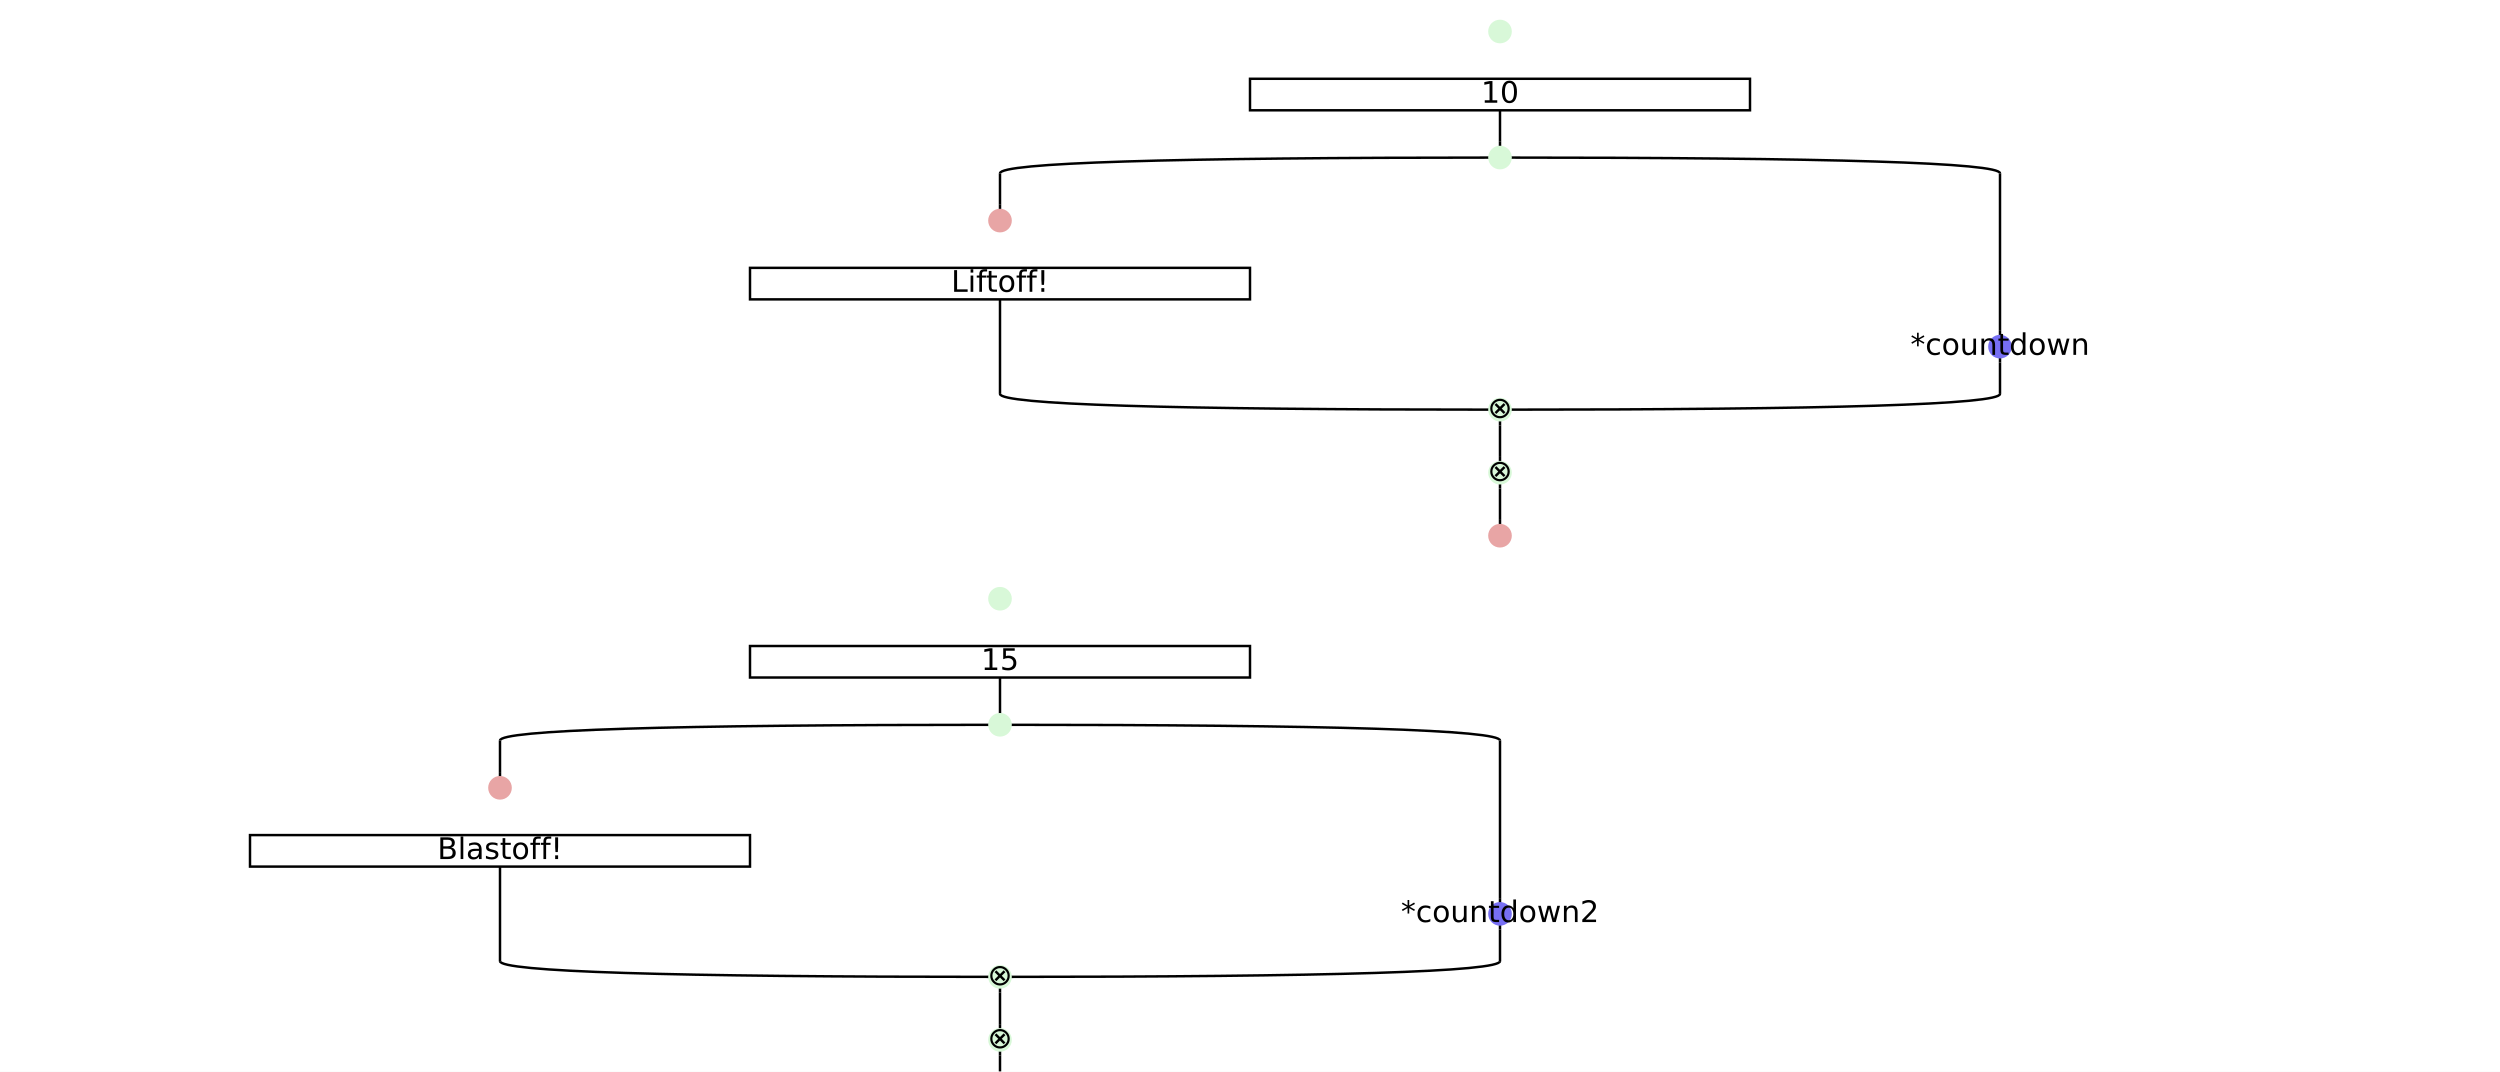
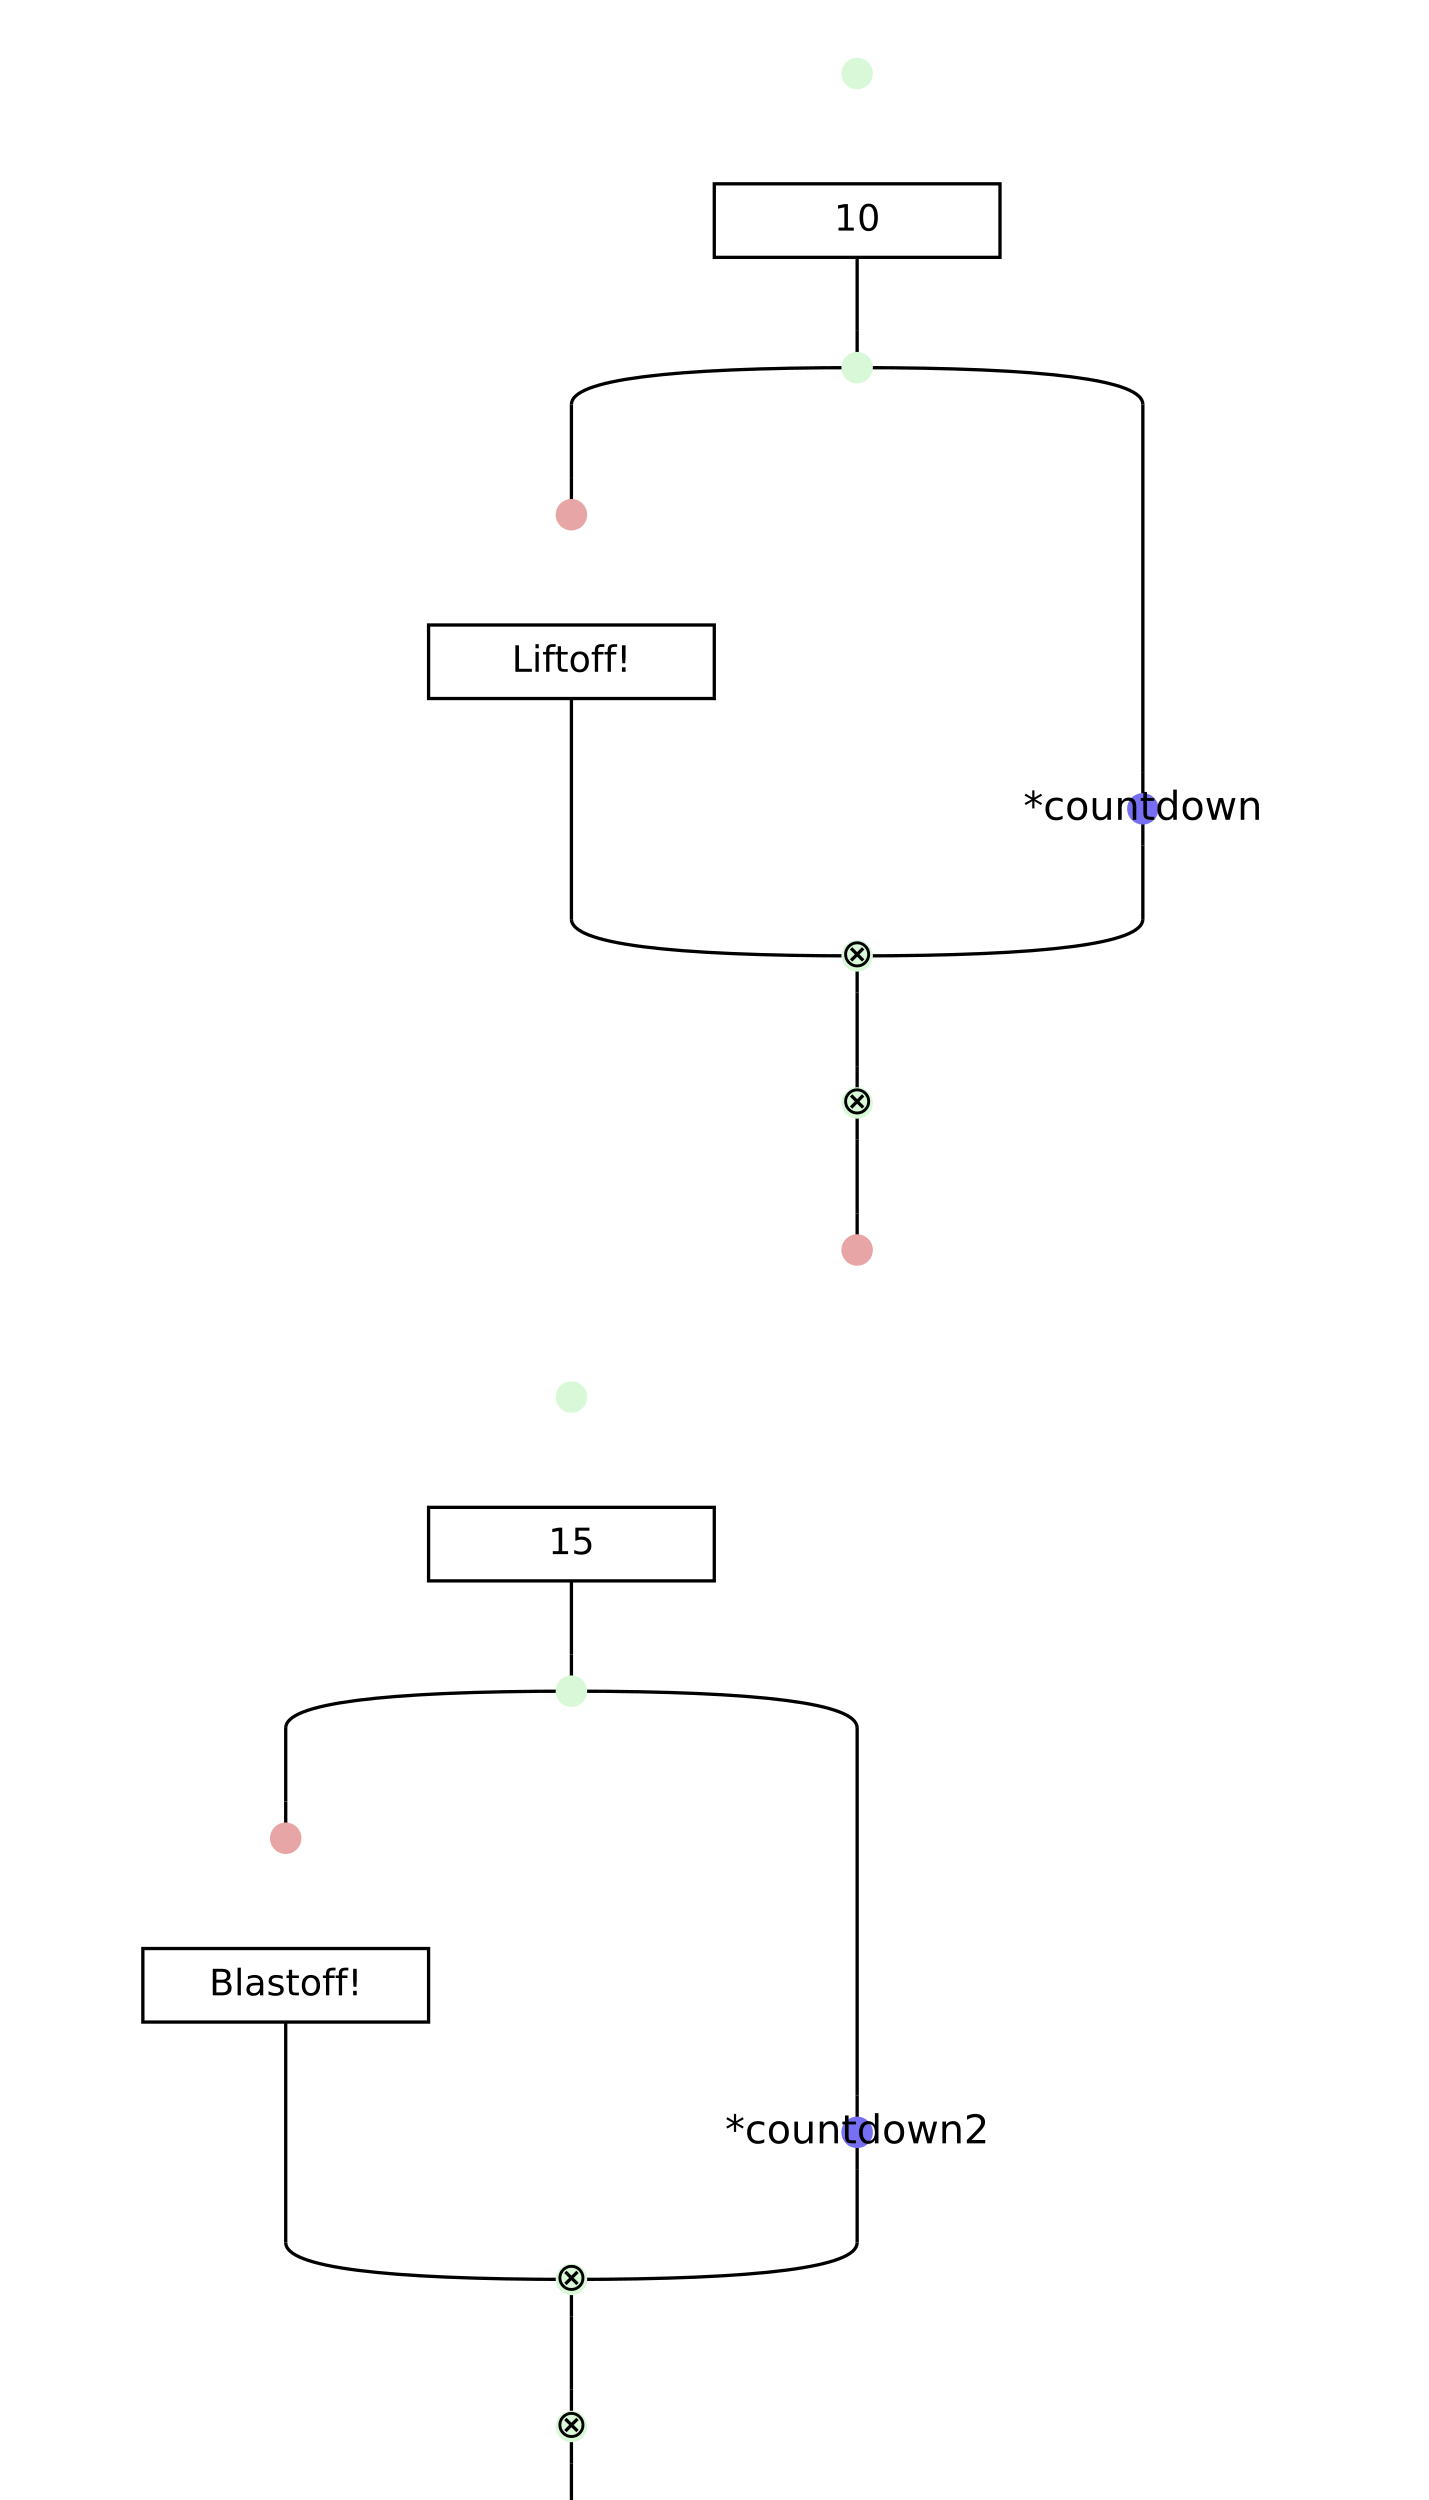
- <svg xmlns="http://www.w3.org/2000/svg" xmlns:xlink="http://www.w3.org/1999/xlink" width="1008pt" height="432pt" viewBox="0 0 1008 432" version="1.1">
+ <svg xmlns="http://www.w3.org/2000/svg" xmlns:xlink="http://www.w3.org/1999/xlink" width="432pt" height="756pt" viewBox="0 0 432 756" version="1.1">
  <defs>
    <style type="text/css">*{stroke-linejoin: round; stroke-linecap: butt}</style>
  </defs>
  <g id="figure_1">
    <g id="patch_1">
-       <path d="M 0 432  L 1008 432  L 1008 0  L 0 0  z " style="fill: #ffffff" />
+       <path d="M 0 756  L 432 756  L 432 0  L 0 0  z " style="fill: #ffffff" />
    </g>
    <g id="axes_1">
      <g id="patch_2">
-         <path d="M 0 432  L 1008 432  L 1008 0  L 0 0  z " clip-path="url(#p41fc9d9918)" style="fill: #ffffff; stroke: #ffffff; stroke-linejoin: miter" />
+         <path d="M 0 756  L 432 756  L 432 0  L 0 0  z " clip-path="url(#p1c71d21740)" style="fill: #ffffff; stroke: #ffffff; stroke-linejoin: miter" />
      </g>
      <g id="patch_3">
-         <path d="M 604.8 44.471  Q 604.8 57.176 604.8 57.176  " clip-path="url(#p41fc9d9918)" style="fill: none; stroke: #000000; stroke-linejoin: miter" />
+         <path d="M 259.2 77.824  Q 259.2 100.059 259.2 100.059  " clip-path="url(#p1c71d21740)" style="fill: none; stroke: #000000; stroke-linejoin: miter" />
      </g>
      <g id="patch_4">
-         <path d="M 604.8 63.529  Q 403.2 63.529 403.2 69.882  " clip-path="url(#p41fc9d9918)" style="fill: none; stroke: #000000; stroke-linejoin: miter" />
+         <path d="M 259.2 111.176  Q 172.8 111.176 172.8 122.294  " clip-path="url(#p1c71d21740)" style="fill: none; stroke: #000000; stroke-linejoin: miter" />
      </g>
      <g id="patch_5">
-         <path d="M 604.8 63.529  Q 806.4 63.529 806.4 69.882  " clip-path="url(#p41fc9d9918)" style="fill: none; stroke: #000000; stroke-linejoin: miter" />
+         <path d="M 259.2 111.176  Q 345.6 111.176 345.6 122.294  " clip-path="url(#p1c71d21740)" style="fill: none; stroke: #000000; stroke-linejoin: miter" />
      </g>
      <g id="patch_6">
-         <path d="M 604.8 57.176  Q 604.8 63.529 604.8 63.529  " clip-path="url(#p41fc9d9918)" style="fill: none; stroke: #000000; stroke-linejoin: miter" />
+         <path d="M 259.2 100.059  Q 259.2 111.176 259.2 111.176  " clip-path="url(#p1c71d21740)" style="fill: none; stroke: #000000; stroke-linejoin: miter" />
      </g>
      <g id="patch_7">
-         <path d="M 403.2 69.882  Q 403.2 82.588 403.2 82.588  " clip-path="url(#p41fc9d9918)" style="fill: none; stroke: #000000; stroke-linejoin: miter" />
+         <path d="M 172.8 122.294  Q 172.8 144.529 172.8 144.529  " clip-path="url(#p1c71d21740)" style="fill: none; stroke: #000000; stroke-linejoin: miter" />
      </g>
      <g id="patch_8">
-         <path d="M 806.4 69.882  Q 806.4 133.412 806.4 133.412  " clip-path="url(#p41fc9d9918)" style="fill: none; stroke: #000000; stroke-linejoin: miter" />
+         <path d="M 345.6 122.294  Q 345.6 233.471 345.6 233.471  " clip-path="url(#p1c71d21740)" style="fill: none; stroke: #000000; stroke-linejoin: miter" />
      </g>
      <g id="patch_9">
-         <path d="M 403.2 82.588  Q 403.2 88.941 403.2 88.941  " clip-path="url(#p41fc9d9918)" style="fill: none; stroke: #000000; stroke-linejoin: miter" />
+         <path d="M 172.8 144.529  Q 172.8 155.647 172.8 155.647  " clip-path="url(#p1c71d21740)" style="fill: none; stroke: #000000; stroke-linejoin: miter" />
      </g>
      <g id="patch_10">
-         <path d="M 403.2 120.706  Q 403.2 158.824 403.2 158.824  " clip-path="url(#p41fc9d9918)" style="fill: none; stroke: #000000; stroke-linejoin: miter" />
+         <path d="M 172.8 211.235  Q 172.8 277.941 172.8 277.941  " clip-path="url(#p1c71d21740)" style="fill: none; stroke: #000000; stroke-linejoin: miter" />
      </g>
      <g id="patch_11">
-         <path d="M 806.4 139.765  Q 806.4 139.765 806.4 146.118  " clip-path="url(#p41fc9d9918)" style="fill: none; stroke: #000000; stroke-linejoin: miter" />
+         <path d="M 345.6 244.588  Q 345.6 244.588 345.6 255.706  " clip-path="url(#p1c71d21740)" style="fill: none; stroke: #000000; stroke-linejoin: miter" />
      </g>
      <g id="patch_12">
-         <path d="M 806.4 133.412  Q 806.4 139.765 806.4 139.765  " clip-path="url(#p41fc9d9918)" style="fill: none; stroke: #000000; stroke-linejoin: miter" />
+         <path d="M 345.6 233.471  Q 345.6 244.588 345.6 244.588  " clip-path="url(#p1c71d21740)" style="fill: none; stroke: #000000; stroke-linejoin: miter" />
      </g>
      <g id="patch_13">
-         <path d="M 806.4 146.118  Q 806.4 158.824 806.4 158.824  " clip-path="url(#p41fc9d9918)" style="fill: none; stroke: #000000; stroke-linejoin: miter" />
+         <path d="M 345.6 255.706  Q 345.6 277.941 345.6 277.941  " clip-path="url(#p1c71d21740)" style="fill: none; stroke: #000000; stroke-linejoin: miter" />
      </g>
      <g id="patch_14">
-         <path d="M 604.8 165.176  Q 604.8 165.176 604.8 171.529  " clip-path="url(#p41fc9d9918)" style="fill: none; stroke: #000000; stroke-linejoin: miter" />
+         <path d="M 259.2 289.059  Q 259.2 289.059 259.2 300.176  " clip-path="url(#p1c71d21740)" style="fill: none; stroke: #000000; stroke-linejoin: miter" />
      </g>
      <g id="patch_15">
-         <path d="M 403.2 158.824  Q 403.2 165.176 604.8 165.176  " clip-path="url(#p41fc9d9918)" style="fill: none; stroke: #000000; stroke-linejoin: miter" />
+         <path d="M 172.8 277.941  Q 172.8 289.059 259.2 289.059  " clip-path="url(#p1c71d21740)" style="fill: none; stroke: #000000; stroke-linejoin: miter" />
      </g>
      <g id="patch_16">
-         <path d="M 806.4 158.824  Q 806.4 165.176 604.8 165.176  " clip-path="url(#p41fc9d9918)" style="fill: none; stroke: #000000; stroke-linejoin: miter" />
+         <path d="M 345.6 277.941  Q 345.6 289.059 259.2 289.059  " clip-path="url(#p1c71d21740)" style="fill: none; stroke: #000000; stroke-linejoin: miter" />
      </g>
      <g id="patch_17">
-         <path d="M 604.8 171.529  Q 604.8 184.235 604.8 184.235  " clip-path="url(#p41fc9d9918)" style="fill: none; stroke: #000000; stroke-linejoin: miter" />
+         <path d="M 259.2 300.176  Q 259.2 322.412 259.2 322.412  " clip-path="url(#p1c71d21740)" style="fill: none; stroke: #000000; stroke-linejoin: miter" />
      </g>
      <g id="patch_18">
-         <path d="M 604.8 190.588  Q 604.8 190.588 604.8 196.941  " clip-path="url(#p41fc9d9918)" style="fill: none; stroke: #000000; stroke-linejoin: miter" />
+         <path d="M 259.2 333.529  Q 259.2 333.529 259.2 344.647  " clip-path="url(#p1c71d21740)" style="fill: none; stroke: #000000; stroke-linejoin: miter" />
      </g>
      <g id="patch_19">
-         <path d="M 604.8 184.235  Q 604.8 190.588 604.8 190.588  " clip-path="url(#p41fc9d9918)" style="fill: none; stroke: #000000; stroke-linejoin: miter" />
+         <path d="M 259.2 322.412  Q 259.2 333.529 259.2 333.529  " clip-path="url(#p1c71d21740)" style="fill: none; stroke: #000000; stroke-linejoin: miter" />
      </g>
      <g id="patch_20">
-         <path d="M 604.8 196.941  Q 604.8 209.647 604.8 209.647  " clip-path="url(#p41fc9d9918)" style="fill: none; stroke: #000000; stroke-linejoin: miter" />
+         <path d="M 259.2 344.647  Q 259.2 366.882 259.2 366.882  " clip-path="url(#p1c71d21740)" style="fill: none; stroke: #000000; stroke-linejoin: miter" />
      </g>
      <g id="patch_21">
-         <path d="M 604.8 209.647  Q 604.8 216 604.8 216  " clip-path="url(#p41fc9d9918)" style="fill: none; stroke: #000000; stroke-linejoin: miter" />
+         <path d="M 259.2 366.882  Q 259.2 378 259.2 378  " clip-path="url(#p1c71d21740)" style="fill: none; stroke: #000000; stroke-linejoin: miter" />
      </g>
      <g id="patch_22">
-         <path d="M 403.2 273.176  Q 403.2 285.882 403.2 285.882  " clip-path="url(#p41fc9d9918)" style="fill: none; stroke: #000000; stroke-linejoin: miter" />
+         <path d="M 172.8 478.059  Q 172.8 500.294 172.8 500.294  " clip-path="url(#p1c71d21740)" style="fill: none; stroke: #000000; stroke-linejoin: miter" />
      </g>
      <g id="patch_23">
-         <path d="M 403.2 292.235  Q 201.6 292.235 201.6 298.588  " clip-path="url(#p41fc9d9918)" style="fill: none; stroke: #000000; stroke-linejoin: miter" />
+         <path d="M 172.8 511.412  Q 86.4 511.412 86.4 522.529  " clip-path="url(#p1c71d21740)" style="fill: none; stroke: #000000; stroke-linejoin: miter" />
      </g>
      <g id="patch_24">
-         <path d="M 403.2 292.235  Q 604.8 292.235 604.8 298.588  " clip-path="url(#p41fc9d9918)" style="fill: none; stroke: #000000; stroke-linejoin: miter" />
+         <path d="M 172.8 511.412  Q 259.2 511.412 259.2 522.529  " clip-path="url(#p1c71d21740)" style="fill: none; stroke: #000000; stroke-linejoin: miter" />
      </g>
      <g id="patch_25">
-         <path d="M 403.2 285.882  Q 403.2 292.235 403.2 292.235  " clip-path="url(#p41fc9d9918)" style="fill: none; stroke: #000000; stroke-linejoin: miter" />
+         <path d="M 172.8 500.294  Q 172.8 511.412 172.8 511.412  " clip-path="url(#p1c71d21740)" style="fill: none; stroke: #000000; stroke-linejoin: miter" />
      </g>
      <g id="patch_26">
-         <path d="M 201.6 298.588  Q 201.6 311.294 201.6 311.294  " clip-path="url(#p41fc9d9918)" style="fill: none; stroke: #000000; stroke-linejoin: miter" />
+         <path d="M 86.4 522.529  Q 86.4 544.765 86.4 544.765  " clip-path="url(#p1c71d21740)" style="fill: none; stroke: #000000; stroke-linejoin: miter" />
      </g>
      <g id="patch_27">
-         <path d="M 604.8 298.588  Q 604.8 362.118 604.8 362.118  " clip-path="url(#p41fc9d9918)" style="fill: none; stroke: #000000; stroke-linejoin: miter" />
+         <path d="M 259.2 522.529  Q 259.2 633.706 259.2 633.706  " clip-path="url(#p1c71d21740)" style="fill: none; stroke: #000000; stroke-linejoin: miter" />
      </g>
      <g id="patch_28">
-         <path d="M 201.6 311.294  Q 201.6 317.647 201.6 317.647  " clip-path="url(#p41fc9d9918)" style="fill: none; stroke: #000000; stroke-linejoin: miter" />
+         <path d="M 86.4 544.765  Q 86.4 555.882 86.4 555.882  " clip-path="url(#p1c71d21740)" style="fill: none; stroke: #000000; stroke-linejoin: miter" />
      </g>
      <g id="patch_29">
-         <path d="M 201.6 349.412  Q 201.6 387.529 201.6 387.529  " clip-path="url(#p41fc9d9918)" style="fill: none; stroke: #000000; stroke-linejoin: miter" />
+         <path d="M 86.4 611.471  Q 86.4 678.176 86.4 678.176  " clip-path="url(#p1c71d21740)" style="fill: none; stroke: #000000; stroke-linejoin: miter" />
      </g>
      <g id="patch_30">
-         <path d="M 604.8 368.471  Q 604.8 368.471 604.8 374.824  " clip-path="url(#p41fc9d9918)" style="fill: none; stroke: #000000; stroke-linejoin: miter" />
+         <path d="M 259.2 644.824  Q 259.2 644.824 259.2 655.941  " clip-path="url(#p1c71d21740)" style="fill: none; stroke: #000000; stroke-linejoin: miter" />
      </g>
      <g id="patch_31">
-         <path d="M 604.8 362.118  Q 604.8 368.471 604.8 368.471  " clip-path="url(#p41fc9d9918)" style="fill: none; stroke: #000000; stroke-linejoin: miter" />
+         <path d="M 259.2 633.706  Q 259.2 644.824 259.2 644.824  " clip-path="url(#p1c71d21740)" style="fill: none; stroke: #000000; stroke-linejoin: miter" />
      </g>
      <g id="patch_32">
-         <path d="M 604.8 374.824  Q 604.8 387.529 604.8 387.529  " clip-path="url(#p41fc9d9918)" style="fill: none; stroke: #000000; stroke-linejoin: miter" />
+         <path d="M 259.2 655.941  Q 259.2 678.176 259.2 678.176  " clip-path="url(#p1c71d21740)" style="fill: none; stroke: #000000; stroke-linejoin: miter" />
      </g>
      <g id="patch_33">
-         <path d="M 403.2 393.882  Q 403.2 393.882 403.2 400.235  " clip-path="url(#p41fc9d9918)" style="fill: none; stroke: #000000; stroke-linejoin: miter" />
+         <path d="M 172.8 689.294  Q 172.8 689.294 172.8 700.412  " clip-path="url(#p1c71d21740)" style="fill: none; stroke: #000000; stroke-linejoin: miter" />
      </g>
      <g id="patch_34">
-         <path d="M 201.6 387.529  Q 201.6 393.882 403.2 393.882  " clip-path="url(#p41fc9d9918)" style="fill: none; stroke: #000000; stroke-linejoin: miter" />
+         <path d="M 86.4 678.176  Q 86.4 689.294 172.8 689.294  " clip-path="url(#p1c71d21740)" style="fill: none; stroke: #000000; stroke-linejoin: miter" />
      </g>
      <g id="patch_35">
-         <path d="M 604.8 387.529  Q 604.8 393.882 403.2 393.882  " clip-path="url(#p41fc9d9918)" style="fill: none; stroke: #000000; stroke-linejoin: miter" />
+         <path d="M 259.2 678.176  Q 259.2 689.294 172.8 689.294  " clip-path="url(#p1c71d21740)" style="fill: none; stroke: #000000; stroke-linejoin: miter" />
      </g>
      <g id="patch_36">
-         <path d="M 403.2 400.235  Q 403.2 412.941 403.2 412.941  " clip-path="url(#p41fc9d9918)" style="fill: none; stroke: #000000; stroke-linejoin: miter" />
+         <path d="M 172.8 700.412  Q 172.8 722.647 172.8 722.647  " clip-path="url(#p1c71d21740)" style="fill: none; stroke: #000000; stroke-linejoin: miter" />
      </g>
      <g id="patch_37">
-         <path d="M 403.2 419.294  Q 403.2 419.294 403.2 425.647  " clip-path="url(#p41fc9d9918)" style="fill: none; stroke: #000000; stroke-linejoin: miter" />
+         <path d="M 172.8 733.765  Q 172.8 733.765 172.8 744.882  " clip-path="url(#p1c71d21740)" style="fill: none; stroke: #000000; stroke-linejoin: miter" />
      </g>
      <g id="patch_38">
-         <path d="M 403.2 412.941  Q 403.2 419.294 403.2 419.294  " clip-path="url(#p41fc9d9918)" style="fill: none; stroke: #000000; stroke-linejoin: miter" />
+         <path d="M 172.8 722.647  Q 172.8 733.765 172.8 733.765  " clip-path="url(#p1c71d21740)" style="fill: none; stroke: #000000; stroke-linejoin: miter" />
      </g>
      <g id="patch_39">
-         <path d="M 403.2 425.647  Q 403.2 432 403.2 432  " clip-path="url(#p41fc9d9918)" style="fill: none; stroke: #000000; stroke-linejoin: miter" />
+         <path d="M 172.8 744.882  Q 172.8 756 172.8 756  " clip-path="url(#p1c71d21740)" style="fill: none; stroke: #000000; stroke-linejoin: miter" />
      </g>
      <g id="patch_40">
-         <path d="M 504 44.471  L 504 31.765  L 705.6 31.765  L 705.6 44.471  z " clip-path="url(#p41fc9d9918)" style="fill: #ffffff; stroke: #000000; stroke-linejoin: miter" />
+         <path d="M 216 77.824  L 216 55.588  L 302.4 55.588  L 302.4 77.824  z " clip-path="url(#p1c71d21740)" style="fill: #ffffff; stroke: #000000; stroke-linejoin: miter" />
      </g>
      <g id="patch_41">
-         <path d="M 302.4 120.706  L 302.4 108  L 504 108  L 504 120.706  z " clip-path="url(#p41fc9d9918)" style="fill: #ffffff; stroke: #000000; stroke-linejoin: miter" />
+         <path d="M 129.6 211.235  L 129.6 189  L 216 189  L 216 211.235  z " clip-path="url(#p1c71d21740)" style="fill: #ffffff; stroke: #000000; stroke-linejoin: miter" />
      </g>
      <g id="patch_42">
-         <path d="M 302.4 273.176  L 302.4 260.471  L 504 260.471  L 504 273.176  z " clip-path="url(#p41fc9d9918)" style="fill: #ffffff; stroke: #000000; stroke-linejoin: miter" />
+         <path d="M 129.6 478.059  L 129.6 455.824  L 216 455.824  L 216 478.059  z " clip-path="url(#p1c71d21740)" style="fill: #ffffff; stroke: #000000; stroke-linejoin: miter" />
      </g>
      <g id="patch_43">
-         <path d="M 100.8 349.412  L 100.8 336.706  L 302.4 336.706  L 302.4 349.412  z " clip-path="url(#p41fc9d9918)" style="fill: #ffffff; stroke: #000000; stroke-linejoin: miter" />
+         <path d="M 43.2 611.471  L 43.2 589.235  L 129.6 589.235  L 129.6 611.471  z " clip-path="url(#p1c71d21740)" style="fill: #ffffff; stroke: #000000; stroke-linejoin: miter" />
      </g>
      <g id="PathCollection_1">
        <defs>
-           <path id="C0_0_fff0cf9f5d" d="M 0 4.269  C 1.132 4.269 2.218 3.819 3.019 3.019  C 3.819 2.218 4.269 1.132 4.269 -0  C 4.269 -1.132 3.819 -2.218 3.019 -3.019  C 2.218 -3.819 1.132 -4.269 0 -4.269  C -1.132 -4.269 -2.218 -3.819 -3.019 -3.019  C -3.819 -2.218 -4.269 -1.132 -4.269 0  C -4.269 1.132 -3.819 2.218 -3.019 3.019  C -2.218 3.819 -1.132 4.269 0 4.269  z " />
+           <path id="C0_0_1e44f7829d" d="M 0 4.269  C 1.132 4.269 2.218 3.819 3.019 3.019  C 3.819 2.218 4.269 1.132 4.269 -0  C 4.269 -1.132 3.819 -2.218 3.019 -3.019  C 2.218 -3.819 1.132 -4.269 0 -4.269  C -1.132 -4.269 -2.218 -3.819 -3.019 -3.019  C -3.819 -2.218 -4.269 -1.132 -4.269 0  C -4.269 1.132 -3.819 2.218 -3.019 3.019  C -2.218 3.819 -1.132 4.269 0 4.269  z " />
        </defs>
-         <g clip-path="url(#p41fc9d9918)">
-           <use xlink:href="#C0_0_fff0cf9f5d" x="403.2" y="241.412" style="fill: #d8f8d8; stroke: #d8f8d8" />
-         </g>
-         <g clip-path="url(#p41fc9d9918)">
-           <use xlink:href="#C0_0_fff0cf9f5d" x="604.8" y="216" style="fill: #e8a5a5; stroke: #e8a5a5" />
-         </g>
-         <g clip-path="url(#p41fc9d9918)">
-           <use xlink:href="#C0_0_fff0cf9f5d" x="604.8" y="12.706" style="fill: #d8f8d8; stroke: #d8f8d8" />
-         </g>
-         <g clip-path="url(#p41fc9d9918)">
-           <use xlink:href="#C0_0_fff0cf9f5d" x="604.8" y="63.529" style="fill: #d8f8d8; stroke: #d8f8d8" />
-         </g>
-         <g clip-path="url(#p41fc9d9918)">
-           <use xlink:href="#C0_0_fff0cf9f5d" x="403.2" y="88.941" style="fill: #e8a5a5; stroke: #e8a5a5" />
-         </g>
-         <g clip-path="url(#p41fc9d9918)">
-           <use xlink:href="#C0_0_fff0cf9f5d" x="806.4" y="139.765" style="fill: #776ff3; stroke: #776ff3" />
-         </g>
-         <g clip-path="url(#p41fc9d9918)">
-           <use xlink:href="#C0_0_fff0cf9f5d" x="403.2" y="292.235" style="fill: #d8f8d8; stroke: #d8f8d8" />
-         </g>
-         <g clip-path="url(#p41fc9d9918)">
-           <use xlink:href="#C0_0_fff0cf9f5d" x="201.6" y="317.647" style="fill: #e8a5a5; stroke: #e8a5a5" />
-         </g>
-         <g clip-path="url(#p41fc9d9918)">
-           <use xlink:href="#C0_0_fff0cf9f5d" x="604.8" y="165.176" style="fill: #d8f8d8; stroke: #d8f8d8" />
-         </g>
-         <g clip-path="url(#p41fc9d9918)">
-           <use xlink:href="#C0_0_fff0cf9f5d" x="403.2" y="393.882" style="fill: #d8f8d8; stroke: #d8f8d8" />
-         </g>
-         <g clip-path="url(#p41fc9d9918)">
-           <use xlink:href="#C0_0_fff0cf9f5d" x="403.2" y="419.294" style="fill: #d8f8d8; stroke: #d8f8d8" />
-         </g>
-         <g clip-path="url(#p41fc9d9918)">
-           <use xlink:href="#C0_0_fff0cf9f5d" x="604.8" y="190.588" style="fill: #d8f8d8; stroke: #d8f8d8" />
-         </g>
-         <g clip-path="url(#p41fc9d9918)">
-           <use xlink:href="#C0_0_fff0cf9f5d" x="604.8" y="368.471" style="fill: #776ff3; stroke: #776ff3" />
+         <g clip-path="url(#p1c71d21740)">
+           <use xlink:href="#C0_0_1e44f7829d" x="259.2" y="22.235" style="fill: #d8f8d8; stroke: #d8f8d8" />
+         </g>
+         <g clip-path="url(#p1c71d21740)">
+           <use xlink:href="#C0_0_1e44f7829d" x="172.8" y="511.412" style="fill: #d8f8d8; stroke: #d8f8d8" />
+         </g>
+         <g clip-path="url(#p1c71d21740)">
+           <use xlink:href="#C0_0_1e44f7829d" x="259.2" y="378" style="fill: #e8a5a5; stroke: #e8a5a5" />
+         </g>
+         <g clip-path="url(#p1c71d21740)">
+           <use xlink:href="#C0_0_1e44f7829d" x="172.8" y="422.471" style="fill: #d8f8d8; stroke: #d8f8d8" />
+         </g>
+         <g clip-path="url(#p1c71d21740)">
+           <use xlink:href="#C0_0_1e44f7829d" x="172.8" y="733.765" style="fill: #d8f8d8; stroke: #d8f8d8" />
+         </g>
+         <g clip-path="url(#p1c71d21740)">
+           <use xlink:href="#C0_0_1e44f7829d" x="259.2" y="289.059" style="fill: #d8f8d8; stroke: #d8f8d8" />
+         </g>
+         <g clip-path="url(#p1c71d21740)">
+           <use xlink:href="#C0_0_1e44f7829d" x="259.2" y="111.176" style="fill: #d8f8d8; stroke: #d8f8d8" />
+         </g>
+         <g clip-path="url(#p1c71d21740)">
+           <use xlink:href="#C0_0_1e44f7829d" x="172.8" y="155.647" style="fill: #e8a5a5; stroke: #e8a5a5" />
+         </g>
+         <g clip-path="url(#p1c71d21740)">
+           <use xlink:href="#C0_0_1e44f7829d" x="259.2" y="333.529" style="fill: #d8f8d8; stroke: #d8f8d8" />
+         </g>
+         <g clip-path="url(#p1c71d21740)">
+           <use xlink:href="#C0_0_1e44f7829d" x="86.4" y="555.882" style="fill: #e8a5a5; stroke: #e8a5a5" />
+         </g>
+         <g clip-path="url(#p1c71d21740)">
+           <use xlink:href="#C0_0_1e44f7829d" x="172.8" y="689.294" style="fill: #d8f8d8; stroke: #d8f8d8" />
+         </g>
+         <g clip-path="url(#p1c71d21740)">
+           <use xlink:href="#C0_0_1e44f7829d" x="259.2" y="644.824" style="fill: #776ff3; stroke: #776ff3" />
+         </g>
+         <g clip-path="url(#p1c71d21740)">
+           <use xlink:href="#C0_0_1e44f7829d" x="345.6" y="244.588" style="fill: #776ff3; stroke: #776ff3" />
        </g>
      </g>
      <g id="text_1">
-         <g transform="translate(597.165 41.4289) scale(0.12 -0.12)">
+         <g transform="translate(252.2012 69.7412) scale(0.11 -0.11)">
          <defs>
            <path id="DejaVuSans-31" d="M 794 531  L 1825 531  L 1825 4091  L 703 3866  L 703 4441  L 1819 4666  L 2450 4666  L 2450 531  L 3481 531  L 3481 0  L 794 0  L 794 531  z " transform="scale(0.015625)" />
            <path id="DejaVuSans-30" d="M 2034 4250  Q 1547 4250 1301 3770  Q 1056 3291 1056 2328  Q 1056 1369 1301 889  Q 1547 409 2034 409  Q 2525 409 2770 889  Q 3016 1369 3016 2328  Q 3016 3291 2770 3770  Q 2525 4250 2034 4250  z M 2034 4750  Q 2819 4750 3233 4129  Q 3647 3509 3647 2328  Q 3647 1150 3233 529  Q 2819 -91 2034 -91  Q 1250 -91 836 529  Q 422 1150 422 2328  Q 422 3509 836 4129  Q 1250 4750 2034 4750  z " transform="scale(0.015625)" />
          </defs>
          <use xlink:href="#DejaVuSans-31" />
          <use xlink:href="#DejaVuSans-30" transform="translate(63.62305 0)" />
        </g>
      </g>
      <g id="text_2">
-         <g transform="translate(383.5294 117.6642) scale(0.12 -0.12)">
+         <g transform="translate(154.7686 203.153) scale(0.11 -0.11)">
          <defs>
            <path id="DejaVuSans-4c" d="M 628 4666  L 1259 4666  L 1259 531  L 3531 531  L 3531 0  L 628 0  L 628 4666  z " transform="scale(0.015625)" />
            <path id="DejaVuSans-69" d="M 603 3500  L 1178 3500  L 1178 0  L 603 0  L 603 3500  z M 603 4863  L 1178 4863  L 1178 4134  L 603 4134  L 603 4863  z " transform="scale(0.015625)" />
            <path id="DejaVuSans-66" d="M 2375 4863  L 2375 4384  L 1825 4384  Q 1516 4384 1395 4259  Q 1275 4134 1275 3809  L 1275 3500  L 2222 3500  L 2222 3053  L 1275 3053  L 1275 0  L 697 0  L 697 3053  L 147 3053  L 147 3500  L 697 3500  L 697 3744  Q 697 4328 969 4595  Q 1241 4863 1831 4863  L 2375 4863  z " transform="scale(0.015625)" />
            <path id="DejaVuSans-74" d="M 1172 4494  L 1172 3500  L 2356 3500  L 2356 3053  L 1172 3053  L 1172 1153  Q 1172 725 1289 603  Q 1406 481 1766 481  L 2356 481  L 2356 0  L 1766 0  Q 1100 0 847 248  Q 594 497 594 1153  L 594 3053  L 172 3053  L 172 3500  L 594 3500  L 594 4494  L 1172 4494  z " transform="scale(0.015625)" />
            <path id="DejaVuSans-6f" d="M 1959 3097  Q 1497 3097 1228 2736  Q 959 2375 959 1747  Q 959 1119 1226 758  Q 1494 397 1959 397  Q 2419 397 2687 759  Q 2956 1122 2956 1747  Q 2956 2369 2687 2733  Q 2419 3097 1959 3097  z M 1959 3584  Q 2709 3584 3137 3096  Q 3566 2609 3566 1747  Q 3566 888 3137 398  Q 2709 -91 1959 -91  Q 1206 -91 779 398  Q 353 888 353 1747  Q 353 2609 779 3096  Q 1206 3584 1959 3584  z " transform="scale(0.015625)" />
            <path id="DejaVuSans-21" d="M 966 794  L 1600 794  L 1600 0  L 966 0  L 966 794  z M 966 4666  L 1600 4666  L 1600 2619  L 1538 1503  L 1031 1503  L 966 2619  L 966 4666  z " transform="scale(0.015625)" />
          </defs>
          <use xlink:href="#DejaVuSans-4c" />
          <use xlink:href="#DejaVuSans-69" transform="translate(55.71289 0)" />
          <use xlink:href="#DejaVuSans-66" transform="translate(83.49609 0)" />
          <use xlink:href="#DejaVuSans-74" transform="translate(116.9512 0)" />
          <use xlink:href="#DejaVuSans-6f" transform="translate(156.1602 0)" />
          <use xlink:href="#DejaVuSans-66" transform="translate(217.3418 0)" />
          <use xlink:href="#DejaVuSans-66" transform="translate(252.5469 0)" />
          <use xlink:href="#DejaVuSans-21" transform="translate(287.752 0)" />
        </g>
      </g>
      <g id="text_3">
-         <g transform="translate(395.565 270.1348) scale(0.12 -0.12)">
+         <g transform="translate(165.8013 469.9765) scale(0.11 -0.11)">
          <defs>
            <path id="DejaVuSans-35" d="M 691 4666  L 3169 4666  L 3169 4134  L 1269 4134  L 1269 2991  Q 1406 3038 1543 3061  Q 1681 3084 1819 3084  Q 2600 3084 3056 2656  Q 3513 2228 3513 1497  Q 3513 744 3044 326  Q 2575 -91 1722 -91  Q 1428 -91 1123 -41  Q 819 9 494 109  L 494 744  Q 775 591 1075 516  Q 1375 441 1709 441  Q 2250 441 2565 725  Q 2881 1009 2881 1497  Q 2881 1984 2565 2268  Q 2250 2553 1709 2553  Q 1456 2553 1204 2497  Q 953 2441 691 2322  L 691 4666  z " transform="scale(0.015625)" />
          </defs>
          <use xlink:href="#DejaVuSans-31" />
          <use xlink:href="#DejaVuSans-35" transform="translate(63.62305 0)" />
        </g>
      </g>
      <g id="text_4">
-         <g transform="translate(176.3606 346.3701) scale(0.12 -0.12)">
+         <g transform="translate(63.26391 603.3883) scale(0.11 -0.11)">
          <defs>
            <path id="DejaVuSans-42" d="M 1259 2228  L 1259 519  L 2272 519  Q 2781 519 3026 730  Q 3272 941 3272 1375  Q 3272 1813 3026 2020  Q 2781 2228 2272 2228  L 1259 2228  z M 1259 4147  L 1259 2741  L 2194 2741  Q 2656 2741 2882 2914  Q 3109 3088 3109 3444  Q 3109 3797 2882 3972  Q 2656 4147 2194 4147  L 1259 4147  z M 628 4666  L 2241 4666  Q 2963 4666 3353 4366  Q 3744 4066 3744 3513  Q 3744 3084 3544 2831  Q 3344 2578 2956 2516  Q 3422 2416 3680 2098  Q 3938 1781 3938 1306  Q 3938 681 3513 340  Q 3088 0 2303 0  L 628 0  L 628 4666  z " transform="scale(0.015625)" />
            <path id="DejaVuSans-6c" d="M 603 4863  L 1178 4863  L 1178 0  L 603 0  L 603 4863  z " transform="scale(0.015625)" />
            <path id="DejaVuSans-61" d="M 2194 1759  Q 1497 1759 1228 1600  Q 959 1441 959 1056  Q 959 750 1161 570  Q 1363 391 1709 391  Q 2188 391 2477 730  Q 2766 1069 2766 1631  L 2766 1759  L 2194 1759  z M 3341 1997  L 3341 0  L 2766 0  L 2766 531  Q 2569 213 2275 61  Q 1981 -91 1556 -91  Q 1019 -91 701 211  Q 384 513 384 1019  Q 384 1609 779 1909  Q 1175 2209 1959 2209  L 2766 2209  L 2766 2266  Q 2766 2663 2505 2880  Q 2244 3097 1772 3097  Q 1472 3097 1187 3025  Q 903 2953 641 2809  L 641 3341  Q 956 3463 1253 3523  Q 1550 3584 1831 3584  Q 2591 3584 2966 3190  Q 3341 2797 3341 1997  z " transform="scale(0.015625)" />
            <path id="DejaVuSans-73" d="M 2834 3397  L 2834 2853  Q 2591 2978 2328 3040  Q 2066 3103 1784 3103  Q 1356 3103 1142 2972  Q 928 2841 928 2578  Q 928 2378 1081 2264  Q 1234 2150 1697 2047  L 1894 2003  Q 2506 1872 2764 1633  Q 3022 1394 3022 966  Q 3022 478 2636 193  Q 2250 -91 1575 -91  Q 1294 -91 989 -36  Q 684 19 347 128  L 347 722  Q 666 556 975 473  Q 1284 391 1588 391  Q 1994 391 2212 530  Q 2431 669 2431 922  Q 2431 1156 2273 1281  Q 2116 1406 1581 1522  L 1381 1569  Q 847 1681 609 1914  Q 372 2147 372 2553  Q 372 3047 722 3315  Q 1072 3584 1716 3584  Q 2034 3584 2315 3537  Q 2597 3491 2834 3397  z " transform="scale(0.015625)" />
          </defs>
          <use xlink:href="#DejaVuSans-42" />
          <use xlink:href="#DejaVuSans-6c" transform="translate(68.60352 0)" />
          <use xlink:href="#DejaVuSans-61" transform="translate(96.38672 0)" />
          <use xlink:href="#DejaVuSans-73" transform="translate(157.666 0)" />
          <use xlink:href="#DejaVuSans-74" transform="translate(209.7656 0)" />
          <use xlink:href="#DejaVuSans-6f" transform="translate(248.9746 0)" />
          <use xlink:href="#DejaVuSans-66" transform="translate(310.1562 0)" />
          <use xlink:href="#DejaVuSans-66" transform="translate(345.3613 0)" />
          <use xlink:href="#DejaVuSans-21" transform="translate(380.5664 0)" />
        </g>
      </g>
      <g id="text_5">
-         <g clip-path="url(#p41fc9d9918)">
-           <g transform="translate(770.2828 143.076) scale(0.12 -0.12)">
+         <g clip-path="url(#p1c71d21740)">
+           <g transform="translate(167.7722 737.076) scale(0.12 -0.12)">
+             <defs>
+               <path id="DejaVuSans-2297" d="M 3306 3522  Q 3016 3644 2681 3644  Q 2347 3644 2056 3522  Q 1769 3400 1531 3163  Q 1291 2922 1172 2634  Q 1053 2347 1053 2006  Q 1053 1675 1172 1387  Q 1291 1100 1531 859  Q 1769 622 2056 500  Q 2347 378 2681 378  Q 3016 378 3306 500  Q 3594 622 3831 859  Q 4072 1100 4190 1387  Q 4309 1675 4309 2006  Q 4309 2347 4190 2634  Q 4072 2922 3831 3163  Q 3594 3400 3306 3522  z M 1878 3956  Q 2250 4113 2681 4113  Q 3113 4113 3484 3956  Q 3856 3800 4163 3494  Q 4472 3184 4625 2813  Q 4778 2444 4778 2006  Q 4778 1578 4625 1206  Q 4472 838 4163 528  Q 3856 222 3484 65  Q 3113 -91 2681 -91  Q 2250 -91 1878 65  Q 1506 222 1200 528  Q 891 838 738 1206  Q 584 1578 584 2006  Q 584 2444 738 2813  Q 891 3184 1200 3494  Q 1506 3800 1878 3956  z M 3847 2794  L 3056 2006  L 3844 1219  L 3469 844  L 2681 1631  L 1894 841  L 1516 1219  L 2306 2006  L 1519 2794  L 1894 3169  L 2681 2381  L 3469 3172  L 3847 2794  z " transform="scale(0.015625)" />
+             </defs>
+             <use xlink:href="#DejaVuSans-2297" />
+           </g>
+         </g>
+       </g>
+       <g id="text_6">
+         <g clip-path="url(#p1c71d21740)">
+           <g transform="translate(254.1722 292.3701) scale(0.12 -0.12)">
+             <use xlink:href="#DejaVuSans-2297" />
+           </g>
+         </g>
+       </g>
+       <g id="text_7">
+         <g clip-path="url(#p1c71d21740)">
+           <g transform="translate(254.1722 336.8407) scale(0.12 -0.12)">
+             <use xlink:href="#DejaVuSans-2297" />
+           </g>
+         </g>
+       </g>
+       <g id="text_8">
+         <g clip-path="url(#p1c71d21740)">
+           <g transform="translate(167.7722 692.6054) scale(0.12 -0.12)">
+             <use xlink:href="#DejaVuSans-2297" />
+           </g>
+         </g>
+       </g>
+       <g id="text_9">
+         <g clip-path="url(#p1c71d21740)">
+           <g transform="translate(219.2653 648.1348) scale(0.12 -0.12)">
            <defs>
              <path id="DejaVuSans-2a" d="M 3009 3897  L 1888 3291  L 3009 2681  L 2828 2375  L 1778 3009  L 1778 1831  L 1422 1831  L 1422 3009  L 372 2375  L 191 2681  L 1313 3291  L 191 3897  L 372 4206  L 1422 3572  L 1422 4750  L 1778 4750  L 1778 3572  L 2828 4206  L 3009 3897  z " transform="scale(0.015625)" />
              <path id="DejaVuSans-63" d="M 3122 3366  L 3122 2828  Q 2878 2963 2633 3030  Q 2388 3097 2138 3097  Q 1578 3097 1268 2742  Q 959 2388 959 1747  Q 959 1106 1268 751  Q 1578 397 2138 397  Q 2388 397 2633 464  Q 2878 531 3122 666  L 3122 134  Q 2881 22 2623 -34  Q 2366 -91 2075 -91  Q 1284 -91 818 406  Q 353 903 353 1747  Q 353 2603 823 3093  Q 1294 3584 2113 3584  Q 2378 3584 2631 3529  Q 2884 3475 3122 3366  z " transform="scale(0.015625)" />
              <path id="DejaVuSans-75" d="M 544 1381  L 544 3500  L 1119 3500  L 1119 1403  Q 1119 906 1312 657  Q 1506 409 1894 409  Q 2359 409 2629 706  Q 2900 1003 2900 1516  L 2900 3500  L 3475 3500  L 3475 0  L 2900 0  L 2900 538  Q 2691 219 2414 64  Q 2138 -91 1772 -91  Q 1169 -91 856 284  Q 544 659 544 1381  z M 1991 3584  L 1991 3584  z " transform="scale(0.015625)" />
              <path id="DejaVuSans-6e" d="M 3513 2113  L 3513 0  L 2938 0  L 2938 2094  Q 2938 2591 2744 2837  Q 2550 3084 2163 3084  Q 1697 3084 1428 2787  Q 1159 2491 1159 1978  L 1159 0  L 581 0  L 581 3500  L 1159 3500  L 1159 2956  Q 1366 3272 1645 3428  Q 1925 3584 2291 3584  Q 2894 3584 3203 3211  Q 3513 2838 3513 2113  z " transform="scale(0.015625)" />
              <path id="DejaVuSans-64" d="M 2906 2969  L 2906 4863  L 3481 4863  L 3481 0  L 2906 0  L 2906 525  Q 2725 213 2448 61  Q 2172 -91 1784 -91  Q 1150 -91 751 415  Q 353 922 353 1747  Q 353 2572 751 3078  Q 1150 3584 1784 3584  Q 2172 3584 2448 3432  Q 2725 3281 2906 2969  z M 947 1747  Q 947 1113 1208 752  Q 1469 391 1925 391  Q 2381 391 2643 752  Q 2906 1113 2906 1747  Q 2906 2381 2643 2742  Q 2381 3103 1925 3103  Q 1469 3103 1208 2742  Q 947 2381 947 1747  z " transform="scale(0.015625)" />
              <path id="DejaVuSans-77" d="M 269 3500  L 844 3500  L 1563 769  L 2278 3500  L 2956 3500  L 3675 769  L 4391 3500  L 4966 3500  L 4050 0  L 3372 0  L 2619 2869  L 1863 0  L 1184 0  L 269 3500  z " transform="scale(0.015625)" />
-             </defs>
-             <use xlink:href="#DejaVuSans-2a" />
-             <use xlink:href="#DejaVuSans-63" transform="translate(50 0)" />
-             <use xlink:href="#DejaVuSans-6f" transform="translate(104.9805 0)" />
-             <use xlink:href="#DejaVuSans-75" transform="translate(166.1621 0)" />
-             <use xlink:href="#DejaVuSans-6e" transform="translate(229.541 0)" />
-             <use xlink:href="#DejaVuSans-74" transform="translate(292.9199 0)" />
-             <use xlink:href="#DejaVuSans-64" transform="translate(332.1289 0)" />
-             <use xlink:href="#DejaVuSans-6f" transform="translate(395.6055 0)" />
-             <use xlink:href="#DejaVuSans-77" transform="translate(456.7871 0)" />
-             <use xlink:href="#DejaVuSans-6e" transform="translate(538.5742 0)" />
-           </g>
-         </g>
-       </g>
-       <g id="text_6">
-         <g clip-path="url(#p41fc9d9918)">
-           <g transform="translate(599.7722 168.4877) scale(0.12 -0.12)">
-             <defs>
-               <path id="DejaVuSans-2297" d="M 3306 3522  Q 3016 3644 2681 3644  Q 2347 3644 2056 3522  Q 1769 3400 1531 3163  Q 1291 2922 1172 2634  Q 1053 2347 1053 2006  Q 1053 1675 1172 1387  Q 1291 1100 1531 859  Q 1769 622 2056 500  Q 2347 378 2681 378  Q 3016 378 3306 500  Q 3594 622 3831 859  Q 4072 1100 4190 1387  Q 4309 1675 4309 2006  Q 4309 2347 4190 2634  Q 4072 2922 3831 3163  Q 3594 3400 3306 3522  z M 1878 3956  Q 2250 4113 2681 4113  Q 3113 4113 3484 3956  Q 3856 3800 4163 3494  Q 4472 3184 4625 2813  Q 4778 2444 4778 2006  Q 4778 1578 4625 1206  Q 4472 838 4163 528  Q 3856 222 3484 65  Q 3113 -91 2681 -91  Q 2250 -91 1878 65  Q 1506 222 1200 528  Q 891 838 738 1206  Q 584 1578 584 2006  Q 584 2444 738 2813  Q 891 3184 1200 3494  Q 1506 3800 1878 3956  z M 3847 2794  L 3056 2006  L 3844 1219  L 3469 844  L 2681 1631  L 1894 841  L 1516 1219  L 2306 2006  L 1519 2794  L 1894 3169  L 2681 2381  L 3469 3172  L 3847 2794  z " transform="scale(0.015625)" />
-             </defs>
-             <use xlink:href="#DejaVuSans-2297" />
-           </g>
-         </g>
-       </g>
-       <g id="text_7">
-         <g clip-path="url(#p41fc9d9918)">
-           <g transform="translate(398.1722 397.1936) scale(0.12 -0.12)">
-             <use xlink:href="#DejaVuSans-2297" />
-           </g>
-         </g>
-       </g>
-       <g id="text_8">
-         <g clip-path="url(#p41fc9d9918)">
-           <g transform="translate(398.1722 422.6054) scale(0.12 -0.12)">
-             <use xlink:href="#DejaVuSans-2297" />
-           </g>
-         </g>
-       </g>
-       <g id="text_9">
-         <g clip-path="url(#p41fc9d9918)">
-           <g transform="translate(599.7722 193.8995) scale(0.12 -0.12)">
-             <use xlink:href="#DejaVuSans-2297" />
-           </g>
-         </g>
-       </g>
-       <g id="text_10">
-         <g clip-path="url(#p41fc9d9918)">
-           <g transform="translate(564.8653 371.7818) scale(0.12 -0.12)">
-             <defs>
              <path id="DejaVuSans-32" d="M 1228 531  L 3431 531  L 3431 0  L 469 0  L 469 531  Q 828 903 1448 1529  Q 2069 2156 2228 2338  Q 2531 2678 2651 2914  Q 2772 3150 2772 3378  Q 2772 3750 2511 3984  Q 2250 4219 1831 4219  Q 1534 4219 1204 4116  Q 875 4013 500 3803  L 500 4441  Q 881 4594 1212 4672  Q 1544 4750 1819 4750  Q 2544 4750 2975 4387  Q 3406 4025 3406 3419  Q 3406 3131 3298 2873  Q 3191 2616 2906 2266  Q 2828 2175 2409 1742  Q 1991 1309 1228 531  z " transform="scale(0.015625)" />
            </defs>
            <use xlink:href="#DejaVuSans-2a" />
            <use xlink:href="#DejaVuSans-63" transform="translate(50 0)" />
            <use xlink:href="#DejaVuSans-6f" transform="translate(104.9805 0)" />
            <use xlink:href="#DejaVuSans-75" transform="translate(166.1621 0)" />
            <use xlink:href="#DejaVuSans-6e" transform="translate(229.541 0)" />
            <use xlink:href="#DejaVuSans-74" transform="translate(292.9199 0)" />
            <use xlink:href="#DejaVuSans-64" transform="translate(332.1289 0)" />
            <use xlink:href="#DejaVuSans-6f" transform="translate(395.6055 0)" />
            <use xlink:href="#DejaVuSans-77" transform="translate(456.7871 0)" />
            <use xlink:href="#DejaVuSans-6e" transform="translate(538.5742 0)" />
            <use xlink:href="#DejaVuSans-32" transform="translate(601.9531 0)" />
          </g>
        </g>
      </g>
+       <g id="text_10">
+         <g clip-path="url(#p1c71d21740)">
+           <g transform="translate(309.4828 247.8995) scale(0.12 -0.12)">
+             <use xlink:href="#DejaVuSans-2a" />
+             <use xlink:href="#DejaVuSans-63" transform="translate(50 0)" />
+             <use xlink:href="#DejaVuSans-6f" transform="translate(104.9805 0)" />
+             <use xlink:href="#DejaVuSans-75" transform="translate(166.1621 0)" />
+             <use xlink:href="#DejaVuSans-6e" transform="translate(229.541 0)" />
+             <use xlink:href="#DejaVuSans-74" transform="translate(292.9199 0)" />
+             <use xlink:href="#DejaVuSans-64" transform="translate(332.1289 0)" />
+             <use xlink:href="#DejaVuSans-6f" transform="translate(395.6055 0)" />
+             <use xlink:href="#DejaVuSans-77" transform="translate(456.7871 0)" />
+             <use xlink:href="#DejaVuSans-6e" transform="translate(538.5742 0)" />
+           </g>
+         </g>
+       </g>
    </g>
  </g>
  <defs>
-     <clipPath id="p41fc9d9918">
-       <rect x="0" y="0" width="1008" height="432" />
+     <clipPath id="p1c71d21740">
+       <rect x="0" y="0" width="432" height="756" />
    </clipPath>
  </defs>
</svg>
